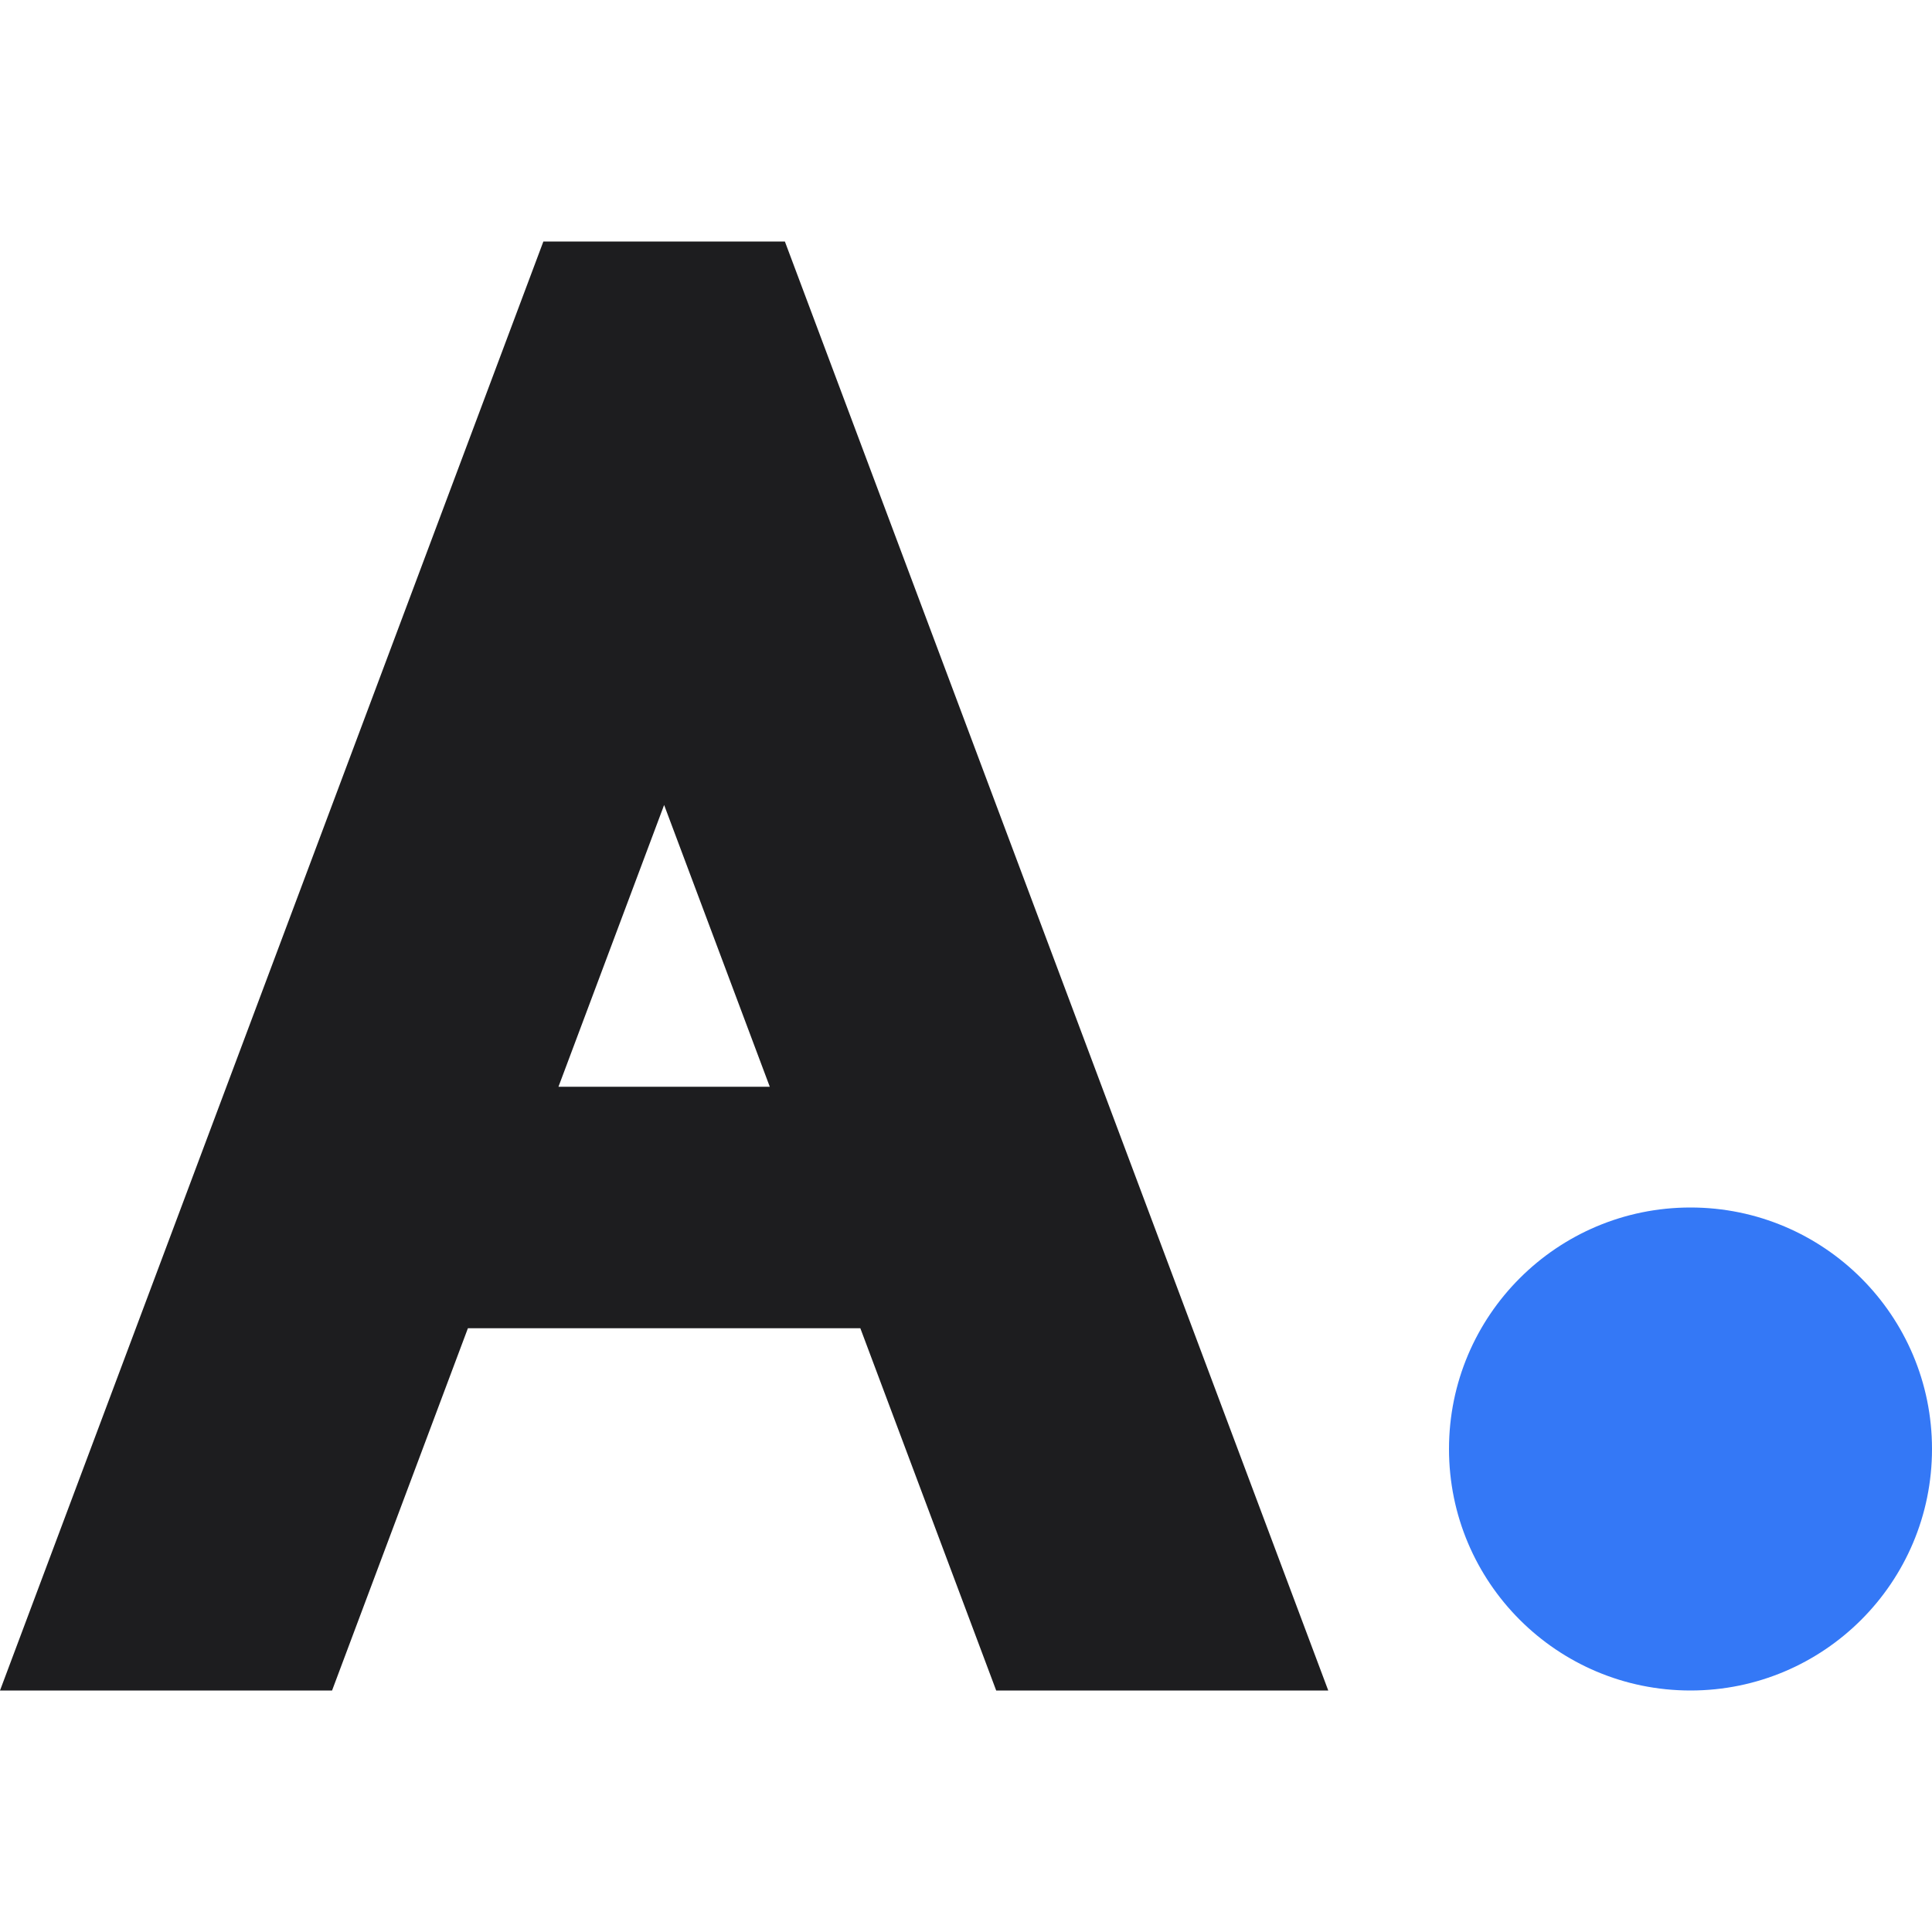
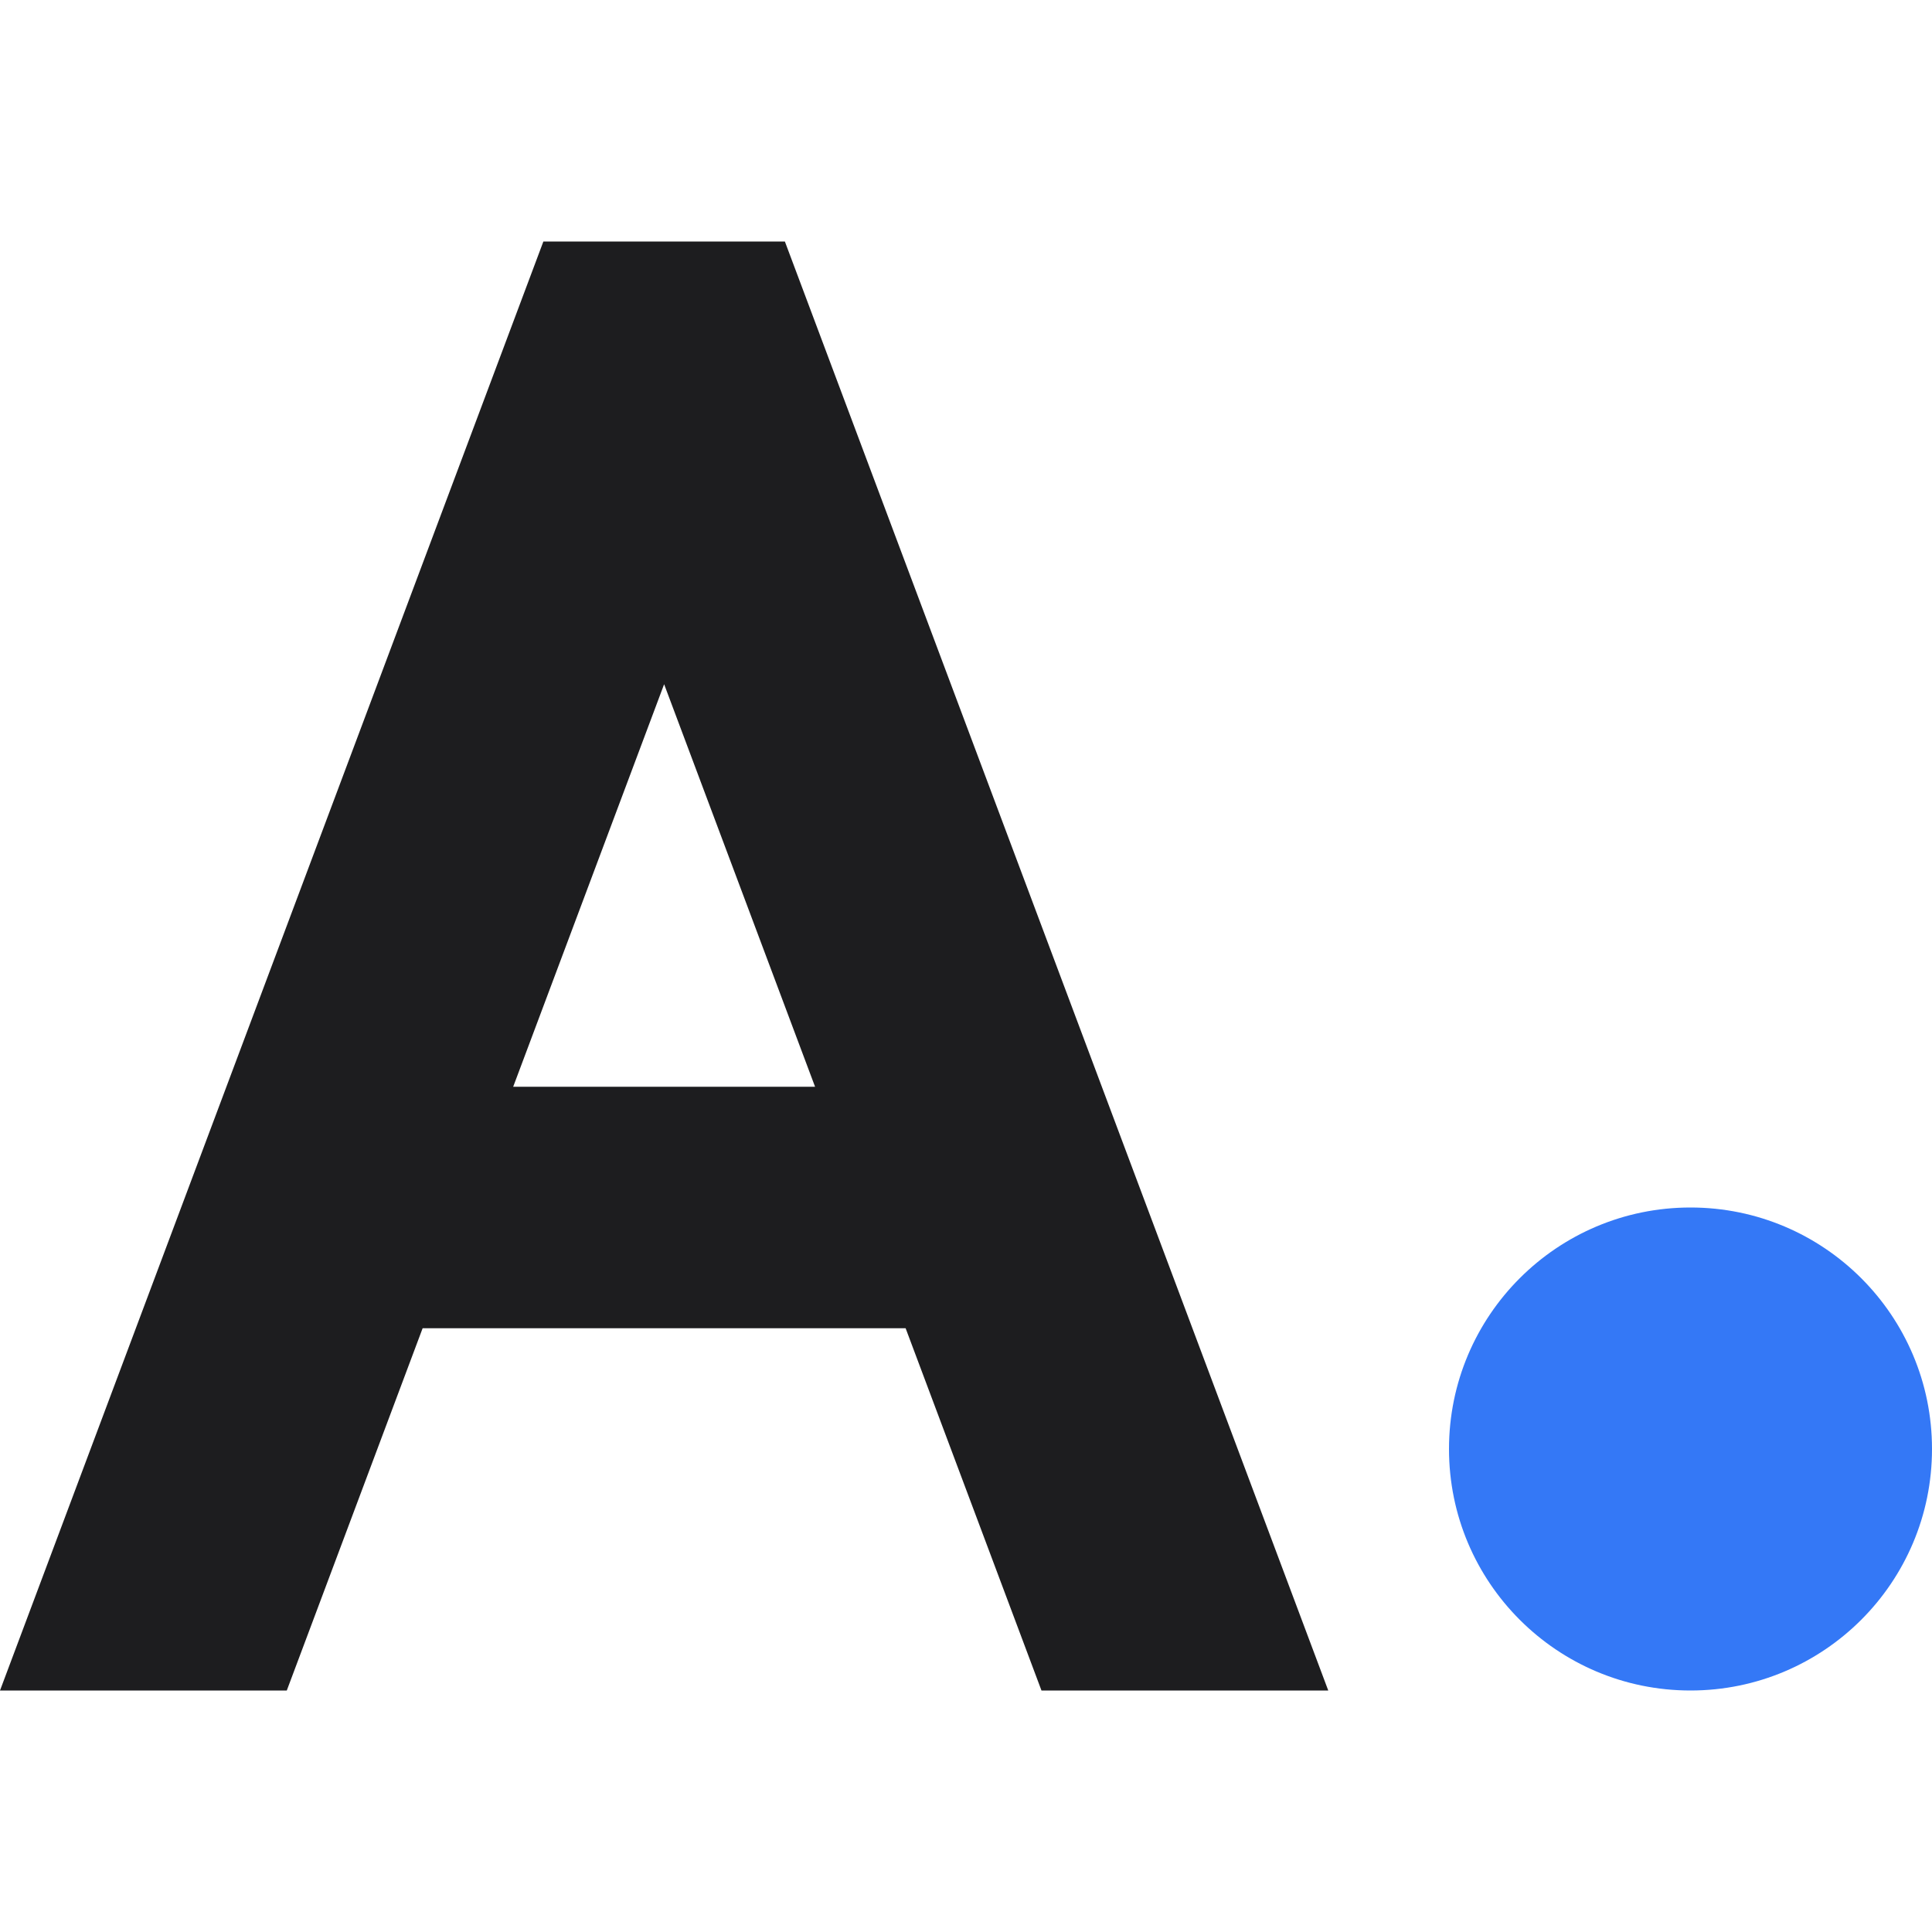
<svg xmlns="http://www.w3.org/2000/svg" viewBox="0 0 32 32">
  <style>.a{fill:#1D1D1F}@media (prefers-color-scheme:dark){.a{fill:#F5F5F3}}</style>
-   <path class="a" fill-rule="evenodd" d="M0 28 9 4 13 4 22 28 16.5 28 14.25 22 7.75 22 5.5 28Z M9.25 18 11 13.333 12.75 18Z" />
+   <path class="a" fill-rule="evenodd" d="M0 28 9 4 13 4 22 28 17.25 28 15 22 7 22 4.75 28Z M8.5 18 11 11.333 13.5 18Z" />
  <circle cx="28" cy="24" r="4" fill="#3478F6" />
</svg>
